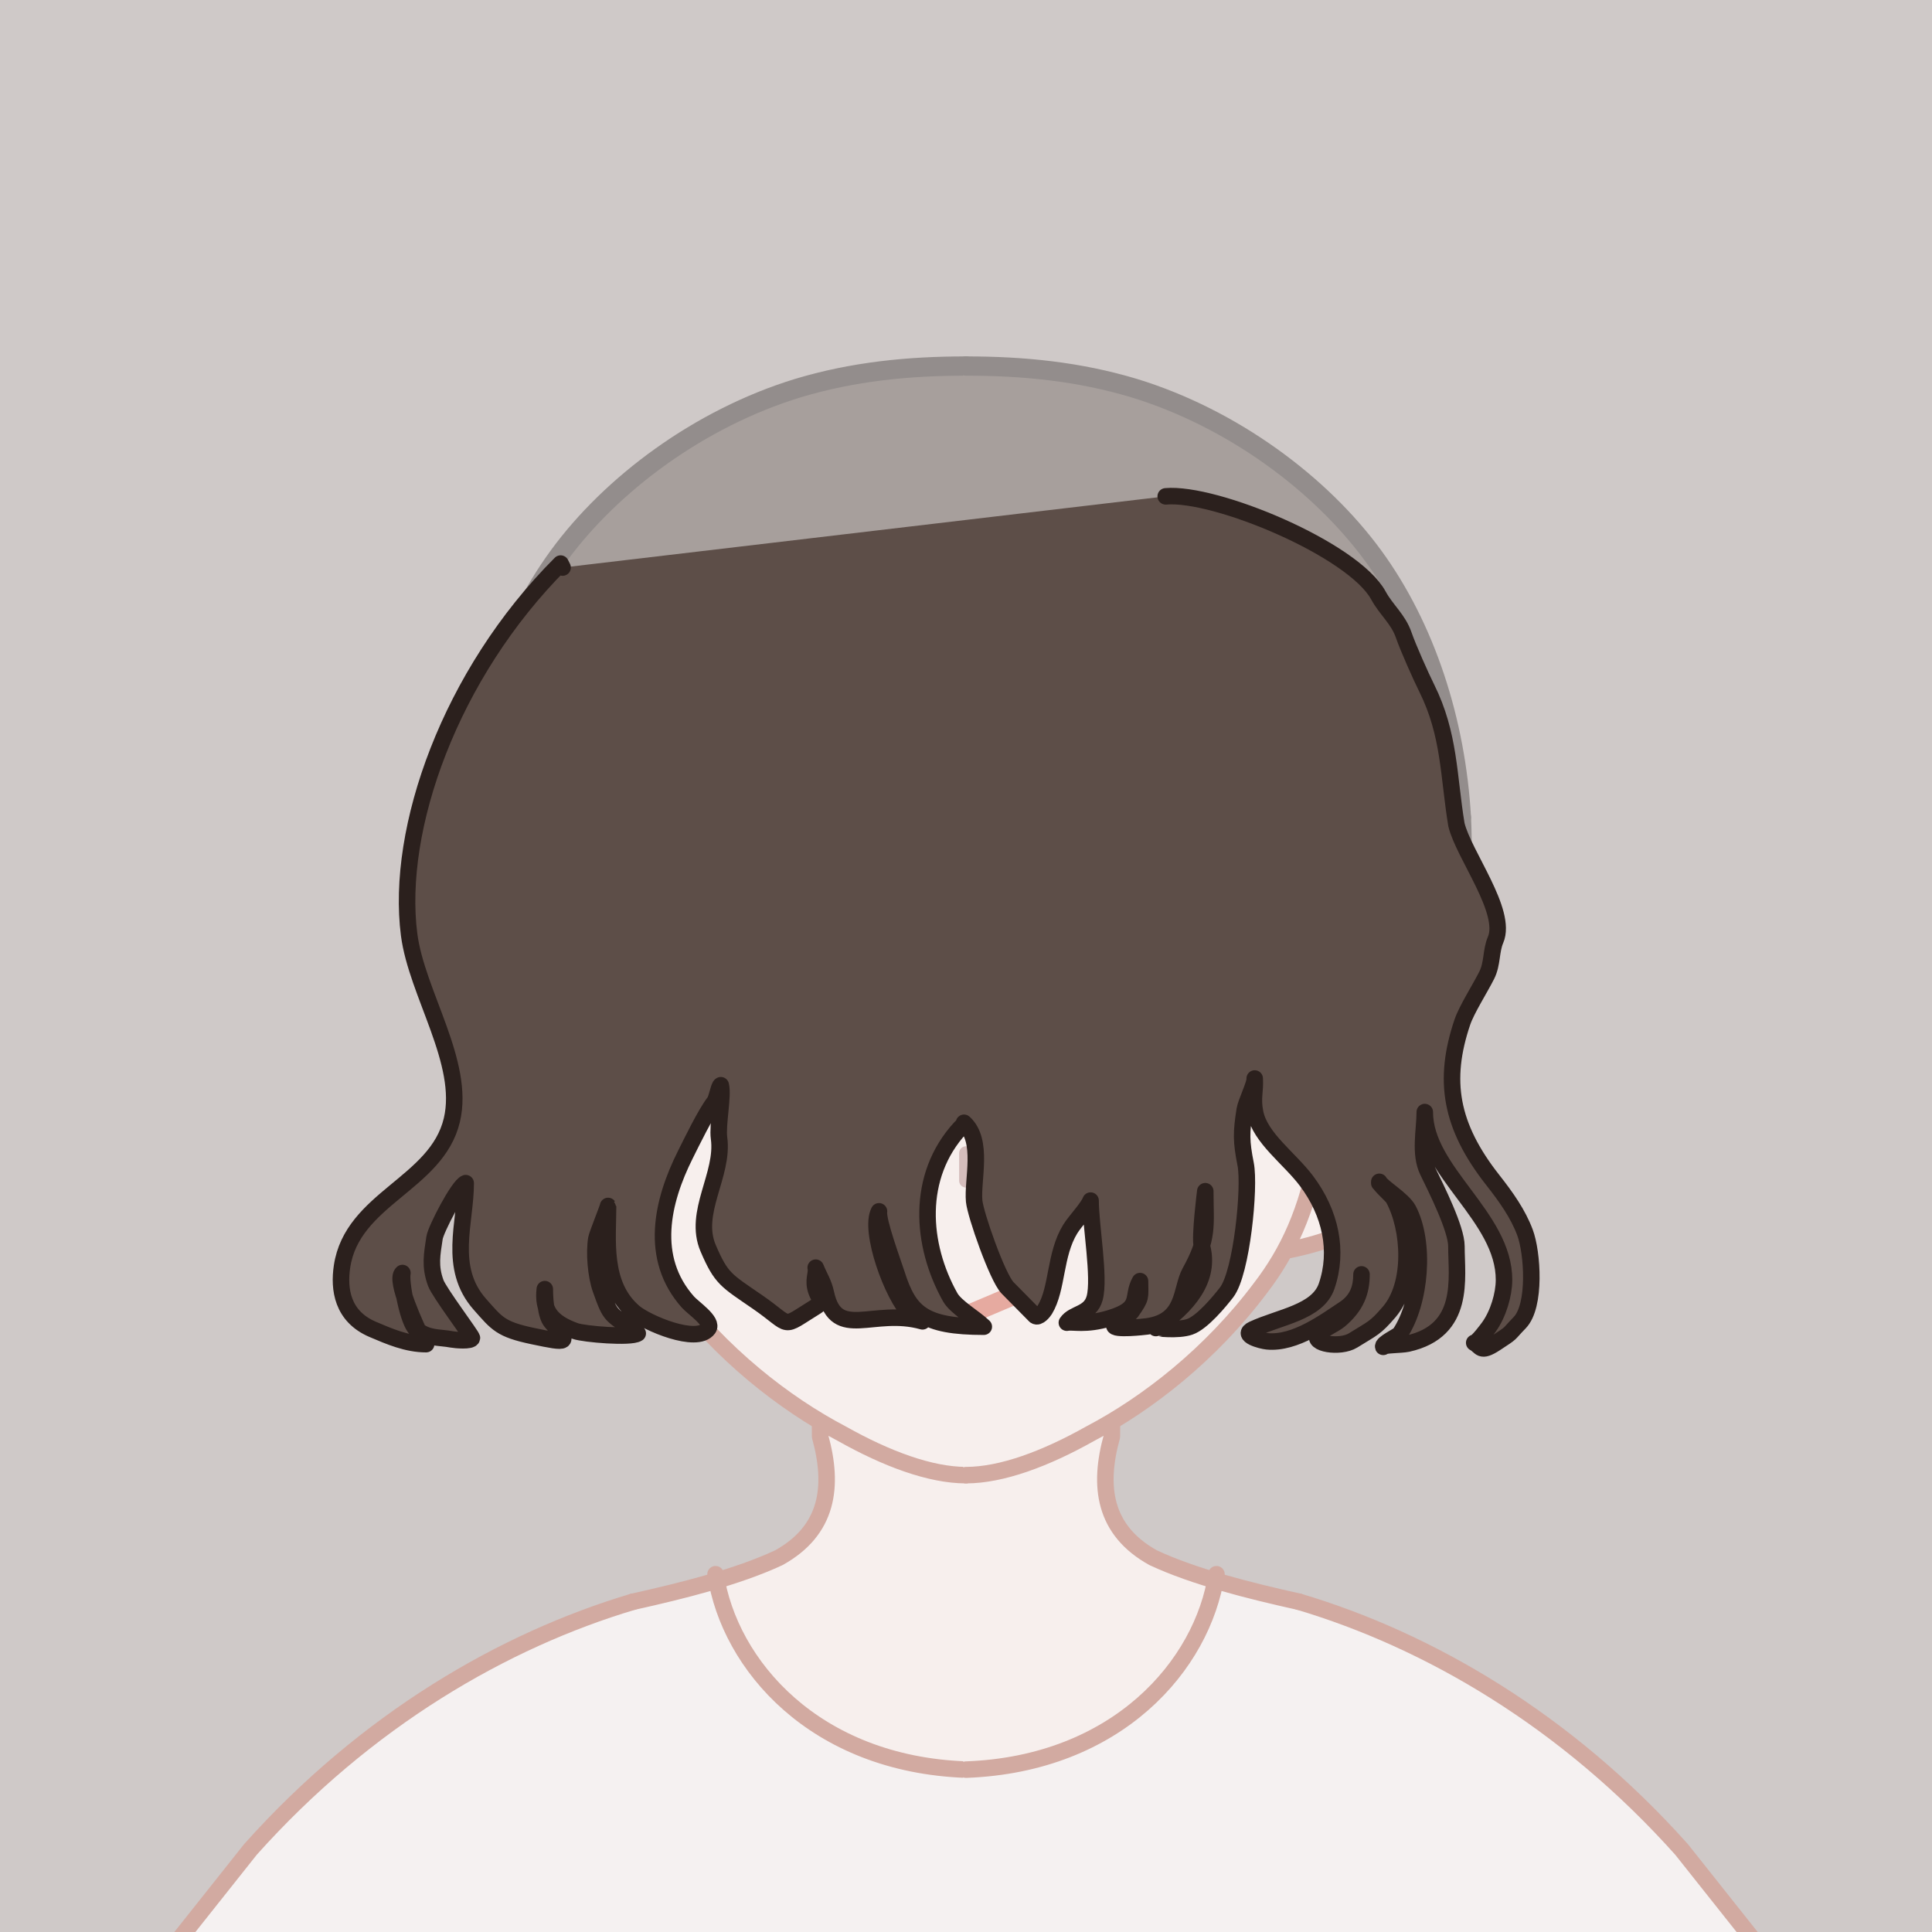
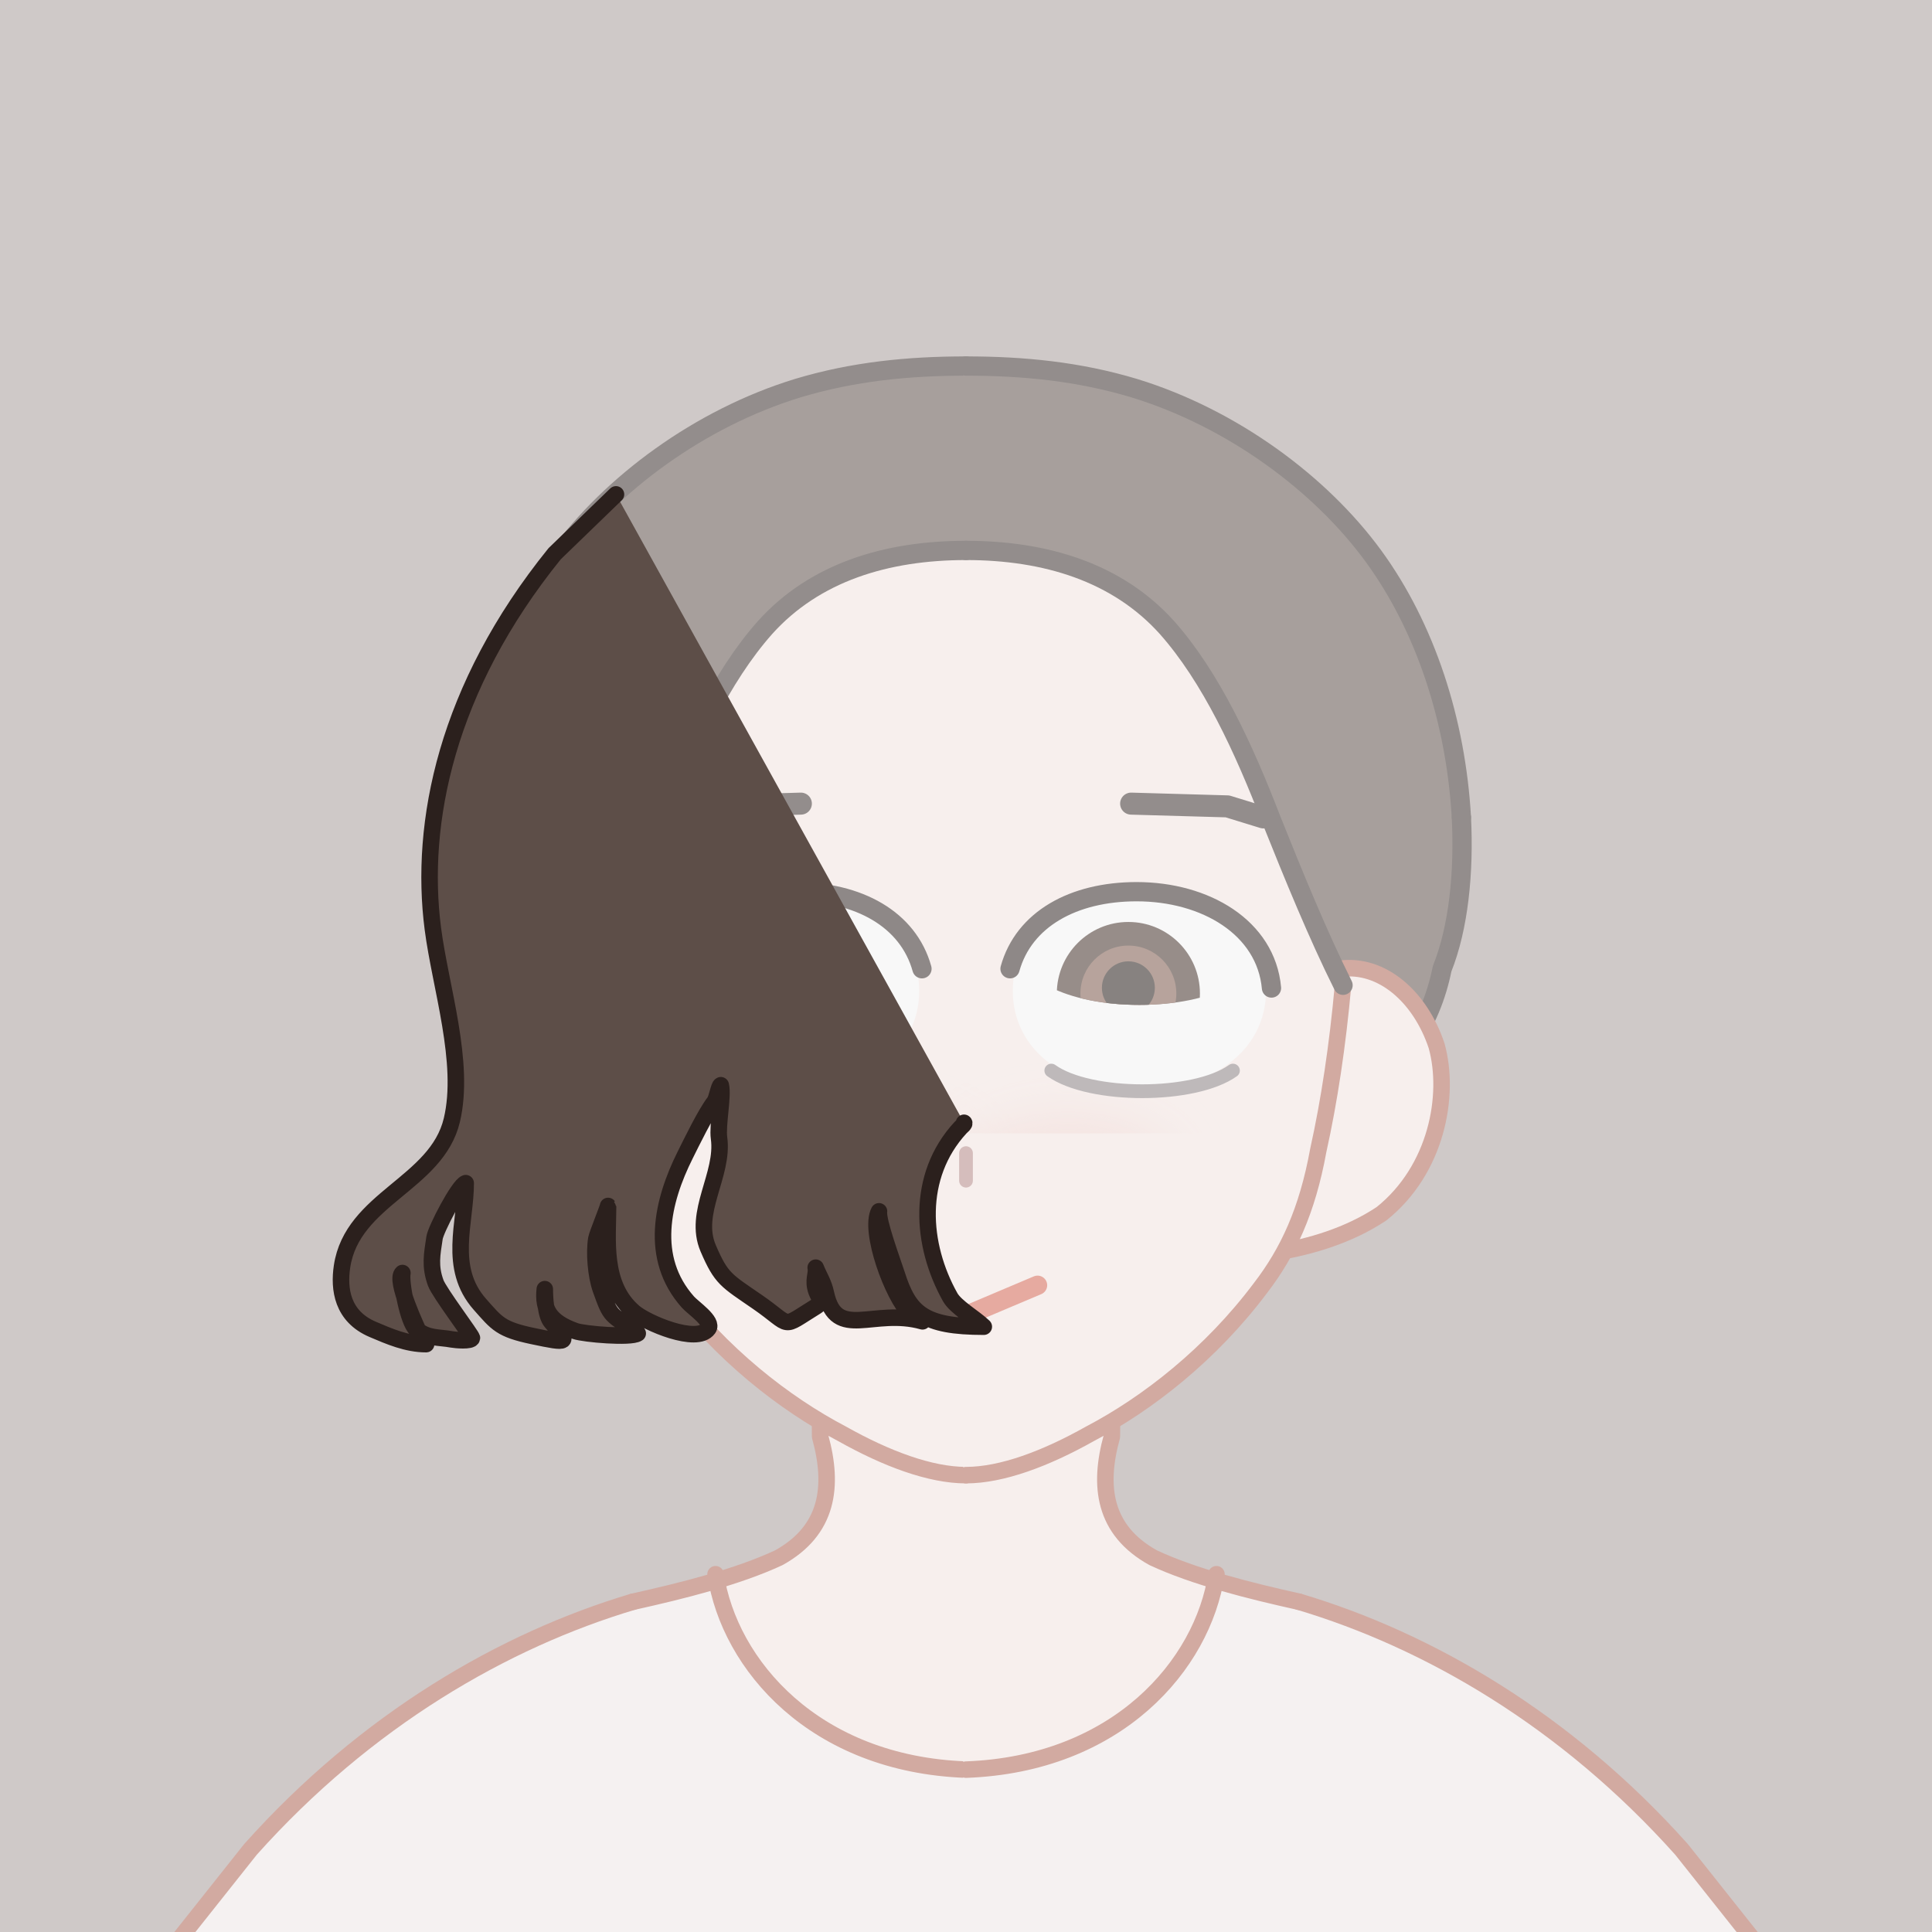
<svg xmlns="http://www.w3.org/2000/svg" width="702" height="702" viewBox="0 0 702 702">
  <defs>
-     <clipPath id="clip-path-1">
+     <clipPath id="clip-path-5">
      <path d="M242 360.52 L386 360.52 L386 411.81 L242 411.81 Z" />
    </clipPath>
    <filter id="filter-1" filterUnits="userSpaceOnUse" x="245" y="377" width="138" height="100" color-interpolation-filters="sRGB">
      <feGaussianBlur in="SourceGraphic" stdDeviation="9" color-interpolation-filters="linearRGB" />
    </filter>
-     <clipPath id="clip-path-2">
+     <clipPath id="clip-path-6">
      <path d="M460 360.52 L316 360.52 L316 411.81 L460 411.81 Z" />
    </clipPath>
    <filter id="filter-2" filterUnits="userSpaceOnUse" x="319" y="377" width="138" height="100" color-interpolation-filters="sRGB">
      <feGaussianBlur in="SourceGraphic" stdDeviation="9" color-interpolation-filters="linearRGB" />
    </filter>
-     <clipPath id="clip-path-3">
+     <clipPath id="clip-path-7">
      <path d="M242 340.71 C242 325.78 262 317.64 288 317.64 C314 317.64 334 325.78 334 340.71 C334 355.63 314 365.13 288 365.13 C262 365.13 242 355.63 242 340.71 Z" />
    </clipPath>
-     <clipPath id="clip-path-4">
+     <clipPath id="clip-path-8">
      <path d="M460 340.71 C460 325.78 440 317.64 414 317.64 C388 317.64 368 325.78 368 340.71 C368 355.63 388 365.13 414 365.13 C440 365.13 460 355.63 460 340.71 Z" />
    </clipPath>
  </defs>
  <g id="_ref">
    <g opacity="0.5">
      <rect x="0" y="0" width="702" height="702" fill="#ada19f" />
      <g data-layer="body">
        <g>
          <path d="M260 573 L230 582 C183 596 133 625 91 672 L60 712 L352 712 L352 643 C296 641 265 605 260 573 Z" fill="#f9f2f1" />
          <path d="M296 490 L298 522 C303 540 301 556 283 566 L260 573 C265 605 296 641 352 643 L352 490 Z" fill="#fdeeea" />
          <path d="M230 582 C183 596 133 625 91 672 L64 706" fill="none" stroke="#b46352" stroke-width="6" stroke-linecap="round" stroke-linejoin="round" />
          <path d="M296 500 C298 510 298 516 298 522 C303 540 301 556 283 566 C268 573 248 578 230 582" fill="none" stroke="#b46352" stroke-width="6" stroke-linecap="round" stroke-linejoin="round" />
          <path d="M260 572 C265 605 296 641 351 643" fill="none" stroke="#b46352" stroke-width="6" stroke-linecap="round" stroke-linejoin="round" />
        </g>
        <g>
          <path d="M442 573 L472 582 C519 596 569 625 611 672 L642 712 L350 712 L350 643 C406 641 437 605 442 573 Z" fill="#f9f2f1" />
          <path d="M406 490 L404 522 C399 540 401 556 419 566 L442 573 C437 605 406 641 350 643 L350 490 Z" fill="#fdeeea" />
          <path d="M472 582 C519 596 569 625 611 672 L638 706" fill="none" stroke="#b46352" stroke-width="6" stroke-linecap="round" stroke-linejoin="round" />
          <path d="M406 500 C404 510 404 516 404 522 C399 540 401 556 419 566 C434 573 454 578 472 582" fill="none" stroke="#b46352" stroke-width="6" stroke-linecap="round" stroke-linejoin="round" />
          <path d="M442 572 C437 605 406 641 351 643" fill="none" stroke="#b46352" stroke-width="6" stroke-linecap="round" stroke-linejoin="round" />
        </g>
      </g>
      <g data-layer="hairBase">
        <g>
          <path d="M352 133 L351 133 C330 133 310 135 290 141 C254 152 222 176 203 202 C184 228 173 262 171 297 C170 317 172 337 178 352 C180 362 184 372 190 380 L198 386 L352 386 Z" fill="#5d4e48" />
          <path d="M351 133 C330 133 310 135 290 141 C254 152 222 176 203 202 C184 228 173 262 171 297" fill="none" stroke="#352a27" stroke-width="7" stroke-linecap="round" stroke-linejoin="round" />
          <path d="M171 297 C170 317 172 337 178 352 C180 362 184 372 190 380" fill="none" stroke="#352a27" stroke-width="7" stroke-linecap="round" stroke-linejoin="round" />
        </g>
        <g>
          <path d="M350 133 L351 133 C372 133 392 135 412 141 C448 152 480 176 499 202 C518 228 529 262 531 297 C532 317 530 337 524 352 C522 362 518 372 512 380 L504 386 L350 386 Z" fill="#5d4e48" />
          <path d="M351 133 C372 133 392 135 412 141 C448 152 480 176 499 202 C518 228 529 262 531 297" fill="none" stroke="#352a27" stroke-width="7" stroke-linecap="round" stroke-linejoin="round" />
          <path d="M531 297 C532 317 530 337 524 352 C522 362 518 372 512 380" fill="none" stroke="#352a27" stroke-width="7" stroke-linecap="round" stroke-linejoin="round" />
        </g>
      </g>
      <g data-layer="ear">
        <g>
          <path d="M215 352 C200 350 186 362 180 380 C175 398 180 425 200 441 C212 449 226 453 238 455 L225 380 Z" fill="#fdeeea" />
          <path d="M215 352 C200 350 186 362 180 380 C175 398 180 425 200 441 C212 449 226 453 238 455" fill="none" stroke="#b46352" stroke-width="6" stroke-linecap="round" stroke-linejoin="round" />
        </g>
        <g>
          <path d="M487 352 C502 350 516 362 522 380 C527 398 522 425 502 441 C490 449 476 453 464 455 L477 380 Z" fill="#fdeeea" />
          <path d="M487 352 C502 350 516 362 522 380 C527 398 522 425 502 441 C490 449 476 453 464 455" fill="none" stroke="#b46352" stroke-width="6" stroke-linecap="round" stroke-linejoin="round" />
        </g>
      </g>
      <g data-layer="face">
        <g>
          <path d="M352 200 L351 200 C322 200 296 208 278 228 C262 246 250 272 240 298 C232 318 223 340 214 358 C216 380 219 400 223 418 C227 440 234 455 244 468 C262 492 285 510 306 521 C322 530 338 536 351 536 L352 536 Z" fill="#fdeeea" />
          <path d="M214 358 C216 380 219 400 223 418 C227 440 234 455 244 468 C262 492 285 510 306 521 C322 530 338 536 351 536" fill="none" stroke="#b46352" stroke-width="6" stroke-linecap="round" stroke-linejoin="round" />
        </g>
        <g>
          <path d="M350 200 L351 200 C380 200 406 208 424 228 C440 246 452 272 462 298 C470 318 479 340 488 358 C486 380 483 400 479 418 C475 440 468 455 458 468 C440 492 417 510 396 521 C380 530 364 536 351 536 L350 536 Z" fill="#fdeeea" />
          <path d="M488 358 C486 380 483 400 479 418 C475 440 468 455 458 468 C440 492 417 510 396 521 C380 530 364 536 351 536" fill="none" stroke="#b46352" stroke-width="6" stroke-linecap="round" stroke-linejoin="round" />
        </g>
      </g>
      <g data-layer="makeup">
-         <g clip-path="url(#clip-path-1)">
+         <g clip-path="url(#clip-path-5)">
          <g filter="url(#filter-1)">
            <ellipse cx="314" cy="427" rx="40" ry="21" fill="#f3bfb8" opacity="0.5" />
          </g>
        </g>
-         <g clip-path="url(#clip-path-2)">
+         <g clip-path="url(#clip-path-6)">
          <g filter="url(#filter-2)">
            <ellipse cx="388" cy="427" rx="40" ry="21" fill="#f3bfb8" opacity="0.5" />
          </g>
        </g>
      </g>
      <g data-layer="mouth">
        <line x1="325" y1="467" x2="351" y2="478" fill="none" stroke="#dc6450" stroke-width="7" stroke-linecap="round" stroke-linejoin="round" />
        <line x1="377" y1="467" x2="351" y2="478" fill="none" stroke="#dc6450" stroke-width="7" stroke-linecap="round" stroke-linejoin="round" />
        <line x1="351" y1="419" x2="351" y2="429" fill="none" stroke="#b98a88" stroke-width="5" stroke-linecap="round" />
      </g>
      <g data-layer="eye">
        <path d="M242 360 C242 338 262 326 288 326 C314 326 334 338 334 360 C334 382 314 396 288 396 C262 396 242 382 242 360 Z" fill="#ffffff" />
-         <g clip-path="url(#clip-path-3)">
+         <g clip-path="url(#clip-path-7)">
          <g>
            <circle cx="292" cy="361" r="26" fill="#3e2a22" />
            <circle cx="292" cy="361" r="17.42" fill="#7e5647" />
            <circle cx="292" cy="358.92" r="9.62" fill="#1e1410" />
          </g>
        </g>
        <g>
          <path d="M254 389 C268 399 306 399 320 389" fill="none" stroke="#8b8284" stroke-width="5" stroke-linecap="round" />
          <path d="M240 359 C242 337 264 324 289 324 C312 324 330 334 335 352" fill="none" stroke="#2b201d" stroke-width="7" stroke-linecap="round" stroke-linejoin="round" />
        </g>
        <g>
          <path d="M460 360 C460 338 440 326 414 326 C388 326 368 338 368 360 C368 382 388 396 414 396 C440 396 460 382 460 360 Z" fill="#ffffff" />
-           <g clip-path="url(#clip-path-4)">
+           <g clip-path="url(#clip-path-8)">
            <g>
              <circle cx="410" cy="361" r="26" fill="#3e2a22" />
              <circle cx="410" cy="361" r="17.42" fill="#7e5647" />
              <circle cx="410" cy="358.92" r="9.62" fill="#1e1410" />
            </g>
          </g>
          <g>
            <path d="M448 389 C434 399 396 399 382 389" fill="none" stroke="#8b8284" stroke-width="5" stroke-linecap="round" />
            <path d="M462 359 C460 337 438 324 413 324 C390 324 372 334 367 352" fill="none" stroke="#2b201d" stroke-width="7" stroke-linecap="round" stroke-linejoin="round" />
          </g>
        </g>
      </g>
      <g data-layer="hairLine">
        <path d="M351 200 C322 200 296 208 278 228 C262 246 250 272 240 298 C232 318 223 340 214 358" fill="none" stroke="#352a27" stroke-width="7" stroke-linecap="round" stroke-linejoin="round" />
        <path d="M351 200 C380 200 406 208 424 228 C440 246 452 272 462 298 C470 318 479 340 488 358" fill="none" stroke="#352a27" stroke-width="7" stroke-linecap="round" stroke-linejoin="round" />
      </g>
      <g data-layer="brow">
        <polyline points="243,297 256,293 291,292" fill="none" stroke="#352a27" stroke-width="8" stroke-linecap="round" stroke-linejoin="round" />
        <polyline points="459,297 446,293 411,292" fill="none" stroke="#352a27" stroke-width="8" stroke-linecap="round" stroke-linejoin="round" />
      </g>
    </g>
  </g>
-   <g id="hairBack-full">
-     <path d="M204.421 206.22 L203.702 204.78 C163.463 245.02 143.701 301.28 148.66 339.61 C151.422 360.95 169.155 386.08 164.183 406.99 C158.658 430.23 127.948 435.45 124.268 460.24 C123.067 468.34 124.29 478.29 135.442 483.04 C141.409 485.58 147.862 488.4 154.842 488.4 C154.185 488.55 153.3 486.36 153.176 486.1 C151.589 482.72 143.19 465.03 146.22 462.56 C145.518 465.9 148.33 480.49 151.223 482.95 C155.367 486.46 159.376 485.79 164.228 486.69 C165.451 486.92 171.268 487.44 171.484 486.18 C171.599 485.51 159.604 469.67 158.329 466.17 C156.099 460.06 156.975 455.84 157.893 449.74 C158.346 446.73 166.551 430.81 169.213 429.9 C169.213 444.31 162.58 460.62 174.4 473.96 C180.618 480.98 181.891 483.01 193.643 485.48 C206.725 488.23 207.137 488.16 200.299 480.35 C198.218 477.97 197.954 471.25 197.954 468.41 C197.119 475.78 199.856 480.37 209.074 483.65 C212.229 484.77 229.204 486.21 231.725 484.5 C221.671 477 222.106 479.26 218.272 468.45 C216.499 463.46 215.834 455.13 216.694 450.04 C216.925 448.67 221.083 438.38 220.947 438.19 C220.947 450.2 218.659 466.83 230.416 476.82 C234.973 480.7 253.221 488.47 257.375 482.75 C259.267 480.14 251.903 475.31 249.93 473.08 C235.737 457.07 240.547 436.5 248.969 419.67 C251.384 414.84 256.269 404.72 259.559 400.43 C260.514 399.18 261.175 394.61 261.903 394.32 C262.869 398.25 260.6 408.75 261.262 413.5 C263.124 426.88 251.719 440.53 257.32 453.57 C262.127 464.77 263.846 465.22 275.299 473.12 C288.219 482.04 283.315 482.87 296.548 474.71 C299.244 473.04 297.481 471.51 296.679 469.3 C295.147 465.08 296.902 463.04 296.392 460.61 C297.767 464.04 299.253 466 300.104 469.92 C303.896 487.36 317.344 475.07 335.192 480.11 C334.741 479.5 331.902 478.57 330.863 477.54 C324.175 470.89 315.68 447.18 319.385 440.14 C318.821 443.58 324.47 458.73 325.852 463.05 C330.343 477.11 335.514 482.06 357.467 482.06 C354.02 478.75 347.293 474.98 345.252 471.34 C334.629 452.39 332.71 427.43 348.995 409.75 C349.264 409.45 350.761 408.29 350.281 407.97 C357.521 414.52 353.24 428.76 353.965 436.44 C354.422 441.29 362.391 464.1 366.089 467.93 L376.123 478.1 C377.382 479 379.277 476.51 379.661 475.88 C384.339 468.16 383.163 455.86 388.884 446.57 C390.695 443.63 395.291 438.89 396.267 436.24 C396.267 445.15 399.723 464.38 397.751 471.66 C396.119 477.69 390.006 477 387.645 480.6 C389.825 480.11 394.36 481.66 403.107 479.02 C415.362 475.34 410.863 471.43 414.23 465.49 C414.23 471.6 414.9 471.26 411.042 476.73 C409.989 478.23 404.895 481.56 404.889 481.58 C404.401 483.41 416.04 482.05 416.714 481.96 C430.719 480.06 428.914 468.48 432.354 462.25 C439.339 449.61 437.942 445.56 437.942 432.83 C437.942 432.83 435.835 449.55 436.718 452.8 C439.944 464.66 431.765 474.55 419.979 482.55 C420.036 482.53 427.932 483.61 432.328 482.09 C436.84 480.54 443.21 472.79 445.668 469.62 C451.201 462.5 454.241 431.27 452.621 423.08 C450.948 414.61 450.983 411.55 452.289 403.2 C452.689 400.65 456.203 393.5 455.905 391.88 C456.184 396.61 454.986 398.94 456.062 404.3 C457.921 413.57 468.525 420.83 474.746 429.13 C483.471 440.77 486.432 454.54 482.03 467.34 C478.758 476.86 464.915 478.51 455.255 483 C450.607 485.16 458.375 487.17 460.394 487.37 C470.612 488.41 481.814 479.94 488.408 475.61 C493.489 472.28 494.705 467.64 494.705 463.05 C494.705 469.38 492.751 474.59 486.801 479.63 C484.716 481.39 480.374 483.11 478.986 484.89 C476.348 488.28 486.939 489.97 491.642 487.05 C498.872 482.55 499.648 482.67 504.765 476.7 C513.5 466.51 512.316 446.47 506.321 435.48 C505.667 434.28 500.848 430.29 501.172 429.42 L501.172 429.9 L501.172 429.42 C501.955 431.28 509.727 435.78 511.719 439.55 C517.938 451.33 516.338 473.15 508.656 484.62 C508.083 485.47 502.143 488.11 502.609 489.38 C502.394 488.65 509.139 488.74 511.487 488.22 C532.668 483.51 529.194 464.44 529.194 452.82 C529.194 446.51 521.959 432.09 518.776 425.55 C515.673 419.17 517.698 410.61 517.698 404.07 C517.698 425.71 546.576 442.06 546.489 465.11 C546.47 470.36 544.427 477.37 541.051 482.1 C540.562 482.78 536.688 488.05 535.661 487.91 C538.149 489.18 537.766 491.75 543.406 488.06 C550.01 483.73 547.563 485.35 552.187 480.6 C558.141 474.49 556.854 455.12 554.103 447.8 C551.543 440.98 547.259 434.95 542.386 428.75 C526.964 409.13 524.195 392.54 531.35 371.41 C532.908 366.81 537.773 359.21 540.212 354.36 C542.33 350.15 541.685 345.53 543.419 341.5 C547.854 331.19 531.829 310.57 529.194 299.63 C526.29 282.03 526.783 266.87 518.417 250.05 C516.232 245.66 511.605 235.28 510.065 230.8 C508.036 224.91 503.765 221.71 500.843 216.35 C491.727 199.63 441.517 178.72 423.571 180.35" fill="#5d4e48" stroke="#2b201d" stroke-width="6" stroke-linecap="round" stroke-linejoin="round" />
+   <g id="hairBack-half">
+     <path d="M223.821 179.635 L201.546 201.187 C162.028 250.047 152.323 299.124 157.282 337.454 C160.044 358.794 169.155 386.08 164.183 406.99 C158.658 430.23 127.948 435.45 124.268 460.24 C123.067 468.34 124.29 478.29 135.442 483.04 C141.409 485.58 147.862 488.4 154.842 488.4 C154.185 488.55 153.3 486.36 153.176 486.1 C151.589 482.72 143.19 465.03 146.22 462.56 C145.518 465.9 148.33 480.49 151.223 482.95 C155.367 486.46 159.376 485.79 164.228 486.69 C165.451 486.92 171.268 487.44 171.484 486.18 C171.599 485.51 159.604 469.67 158.329 466.17 C156.099 460.06 156.975 455.84 157.893 449.74 C158.346 446.73 166.551 430.81 169.213 429.9 C169.213 444.31 162.58 460.62 174.4 473.96 C180.618 480.98 181.891 483.01 193.643 485.48 C206.725 488.23 207.137 488.16 200.299 480.35 C198.218 477.97 197.954 471.25 197.954 468.41 C197.119 475.78 199.856 480.37 209.074 483.65 C212.229 484.77 229.204 486.21 231.725 484.5 C221.671 477 222.106 479.26 218.272 468.45 C216.499 463.46 215.834 455.13 216.694 450.04 C216.925 448.67 221.083 438.38 220.947 438.19 C220.947 450.2 218.659 466.83 230.416 476.82 C234.973 480.7 253.221 488.47 257.375 482.75 C259.267 480.14 251.903 475.31 249.93 473.08 C235.737 457.07 240.547 436.5 248.969 419.67 C251.384 414.84 256.269 404.72 259.559 400.43 C260.514 399.18 261.175 394.61 261.903 394.32 C262.869 398.25 260.6 408.75 261.262 413.5 C263.124 426.88 251.719 440.53 257.32 453.57 C262.127 464.77 263.846 465.22 275.299 473.12 C288.219 482.04 283.315 482.87 296.548 474.71 C299.244 473.04 297.481 471.51 296.679 469.3 C295.147 465.08 296.902 463.04 296.392 460.61 C297.767 464.04 299.253 466 300.104 469.92 C303.896 487.36 317.344 475.07 335.192 480.11 C334.741 479.5 331.902 478.57 330.863 477.54 C324.175 470.89 315.68 447.18 319.385 440.14 C318.821 443.58 324.47 458.73 325.852 463.05 C330.343 477.11 335.514 482.06 357.467 482.06 C354.02 478.75 347.293 474.98 345.252 471.34 C334.629 452.39 332.71 427.43 348.995 409.75 C349.264 409.45 350.761 408.29 350.281 407.97" fill="#5d4e48" stroke="#2b201d" stroke-width="6" stroke-linecap="round" stroke-linejoin="round" />
  </g>
</svg>
